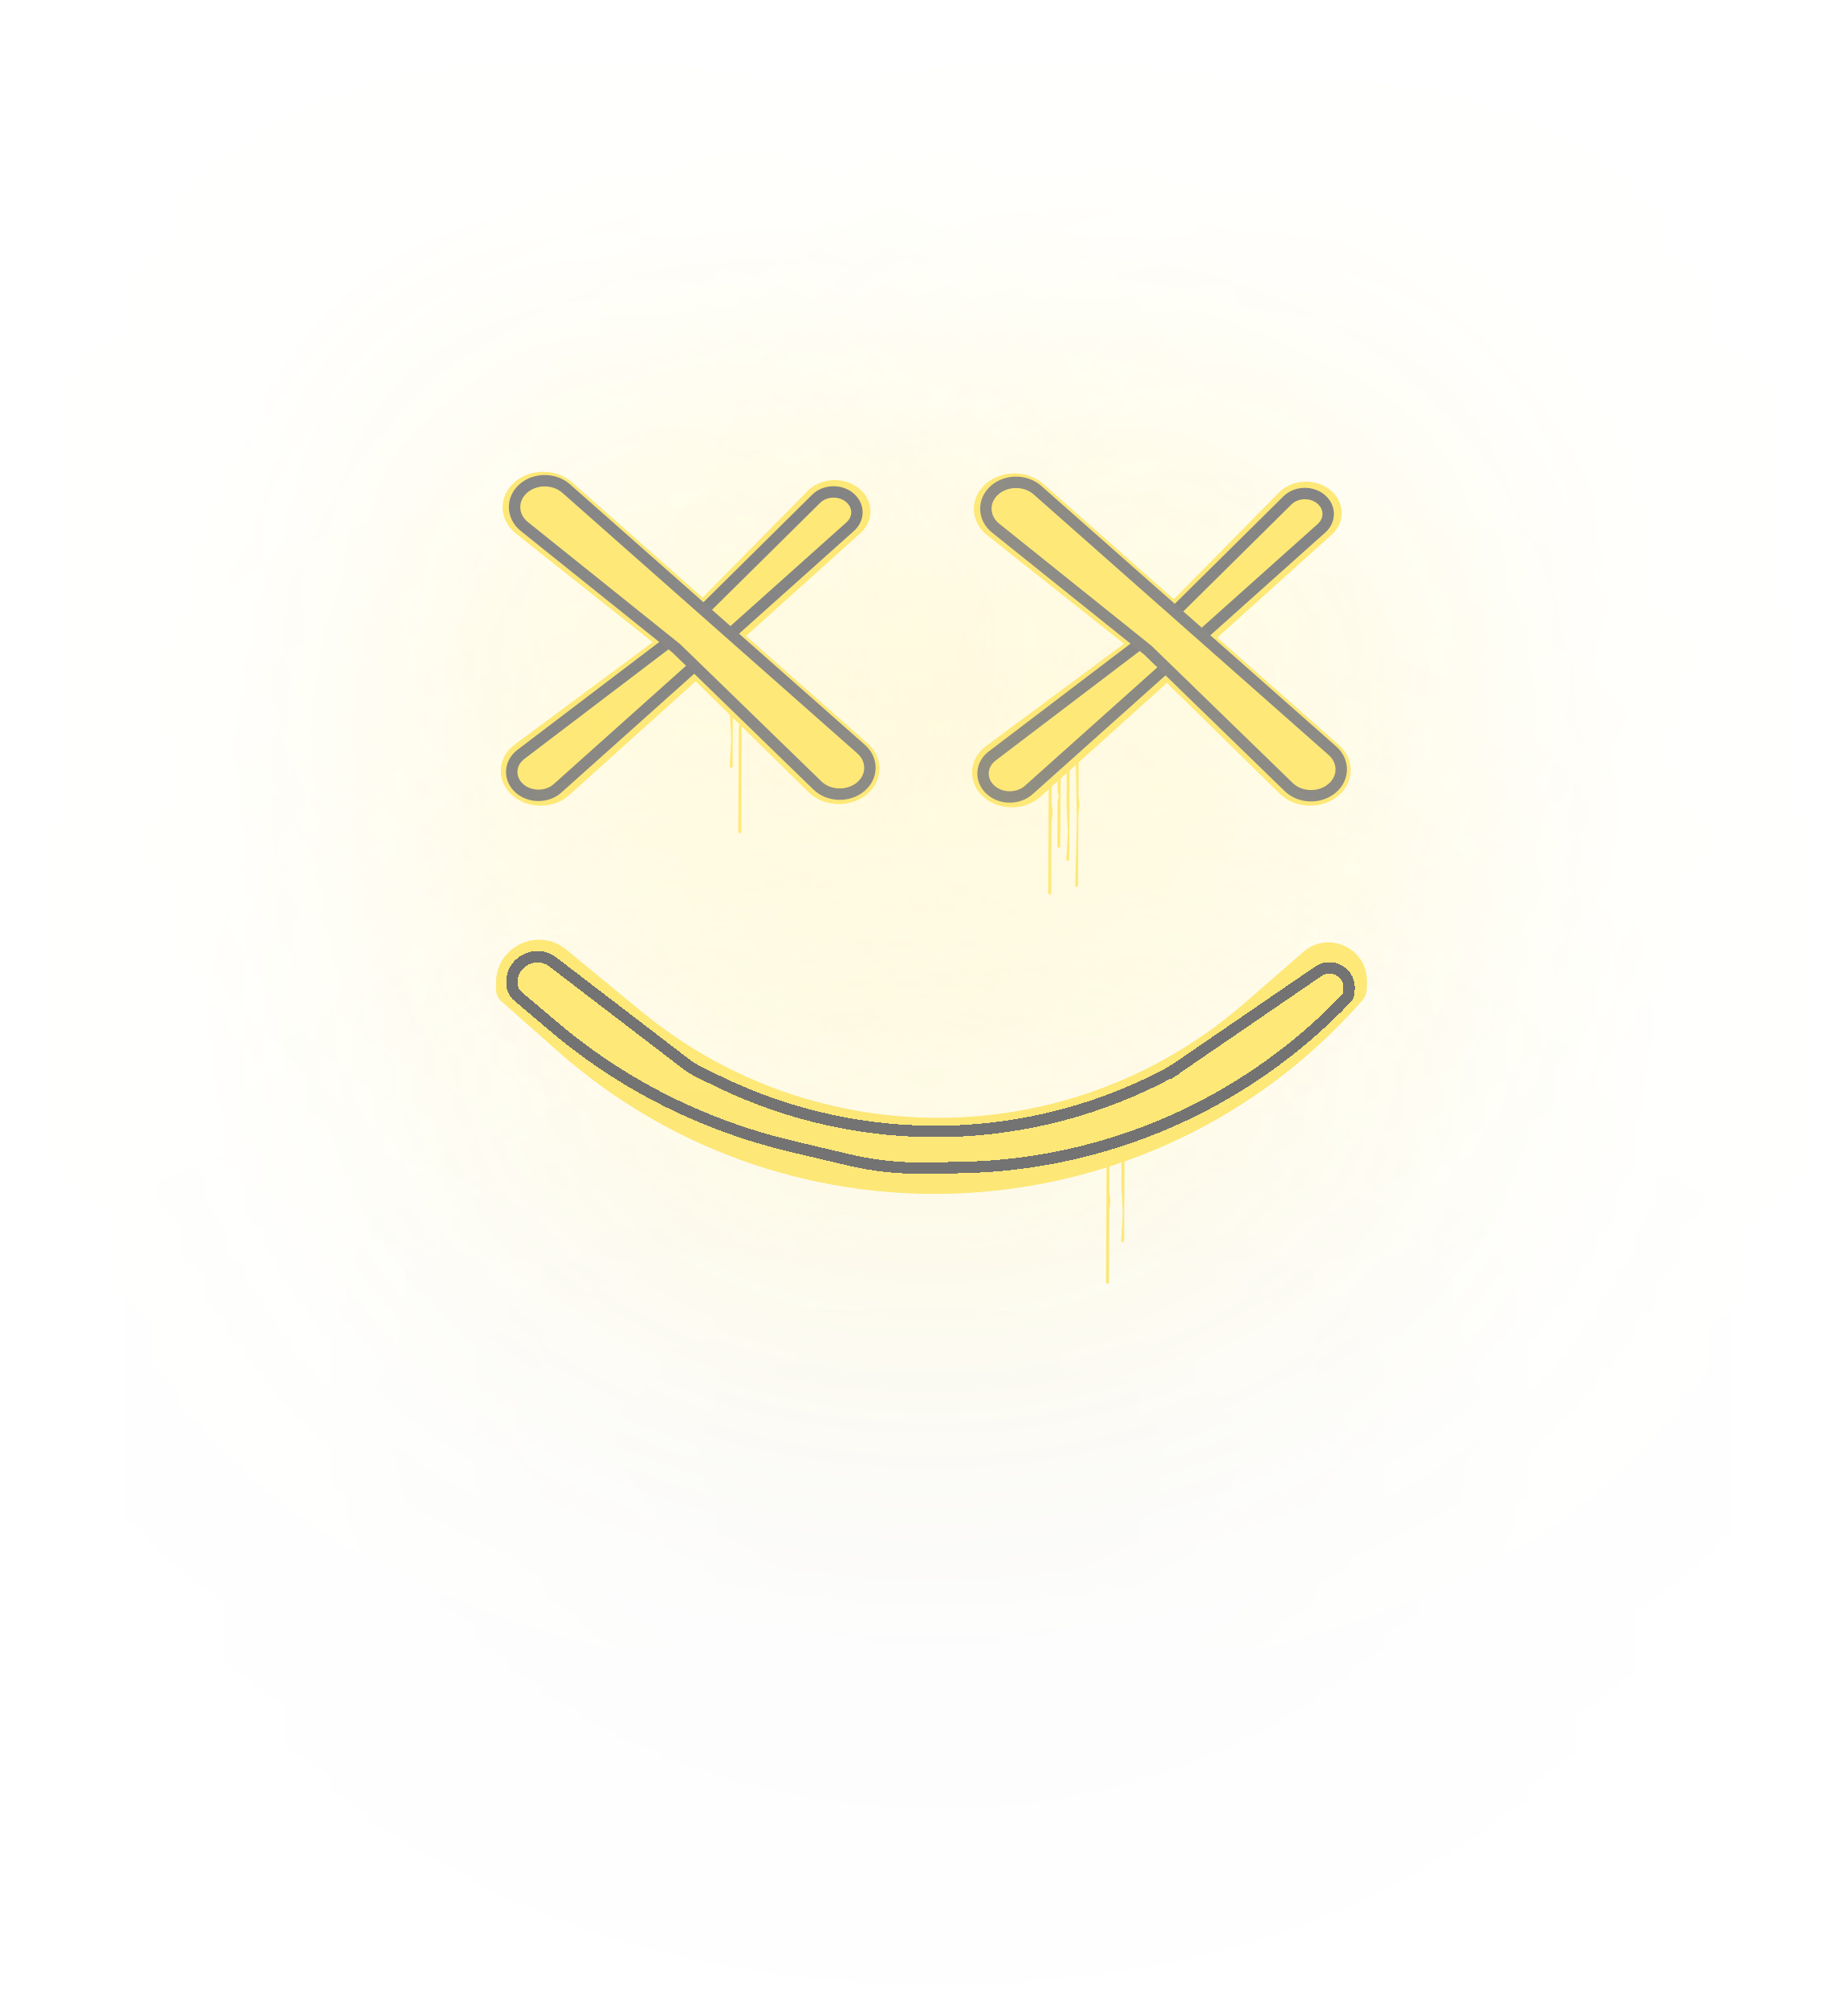
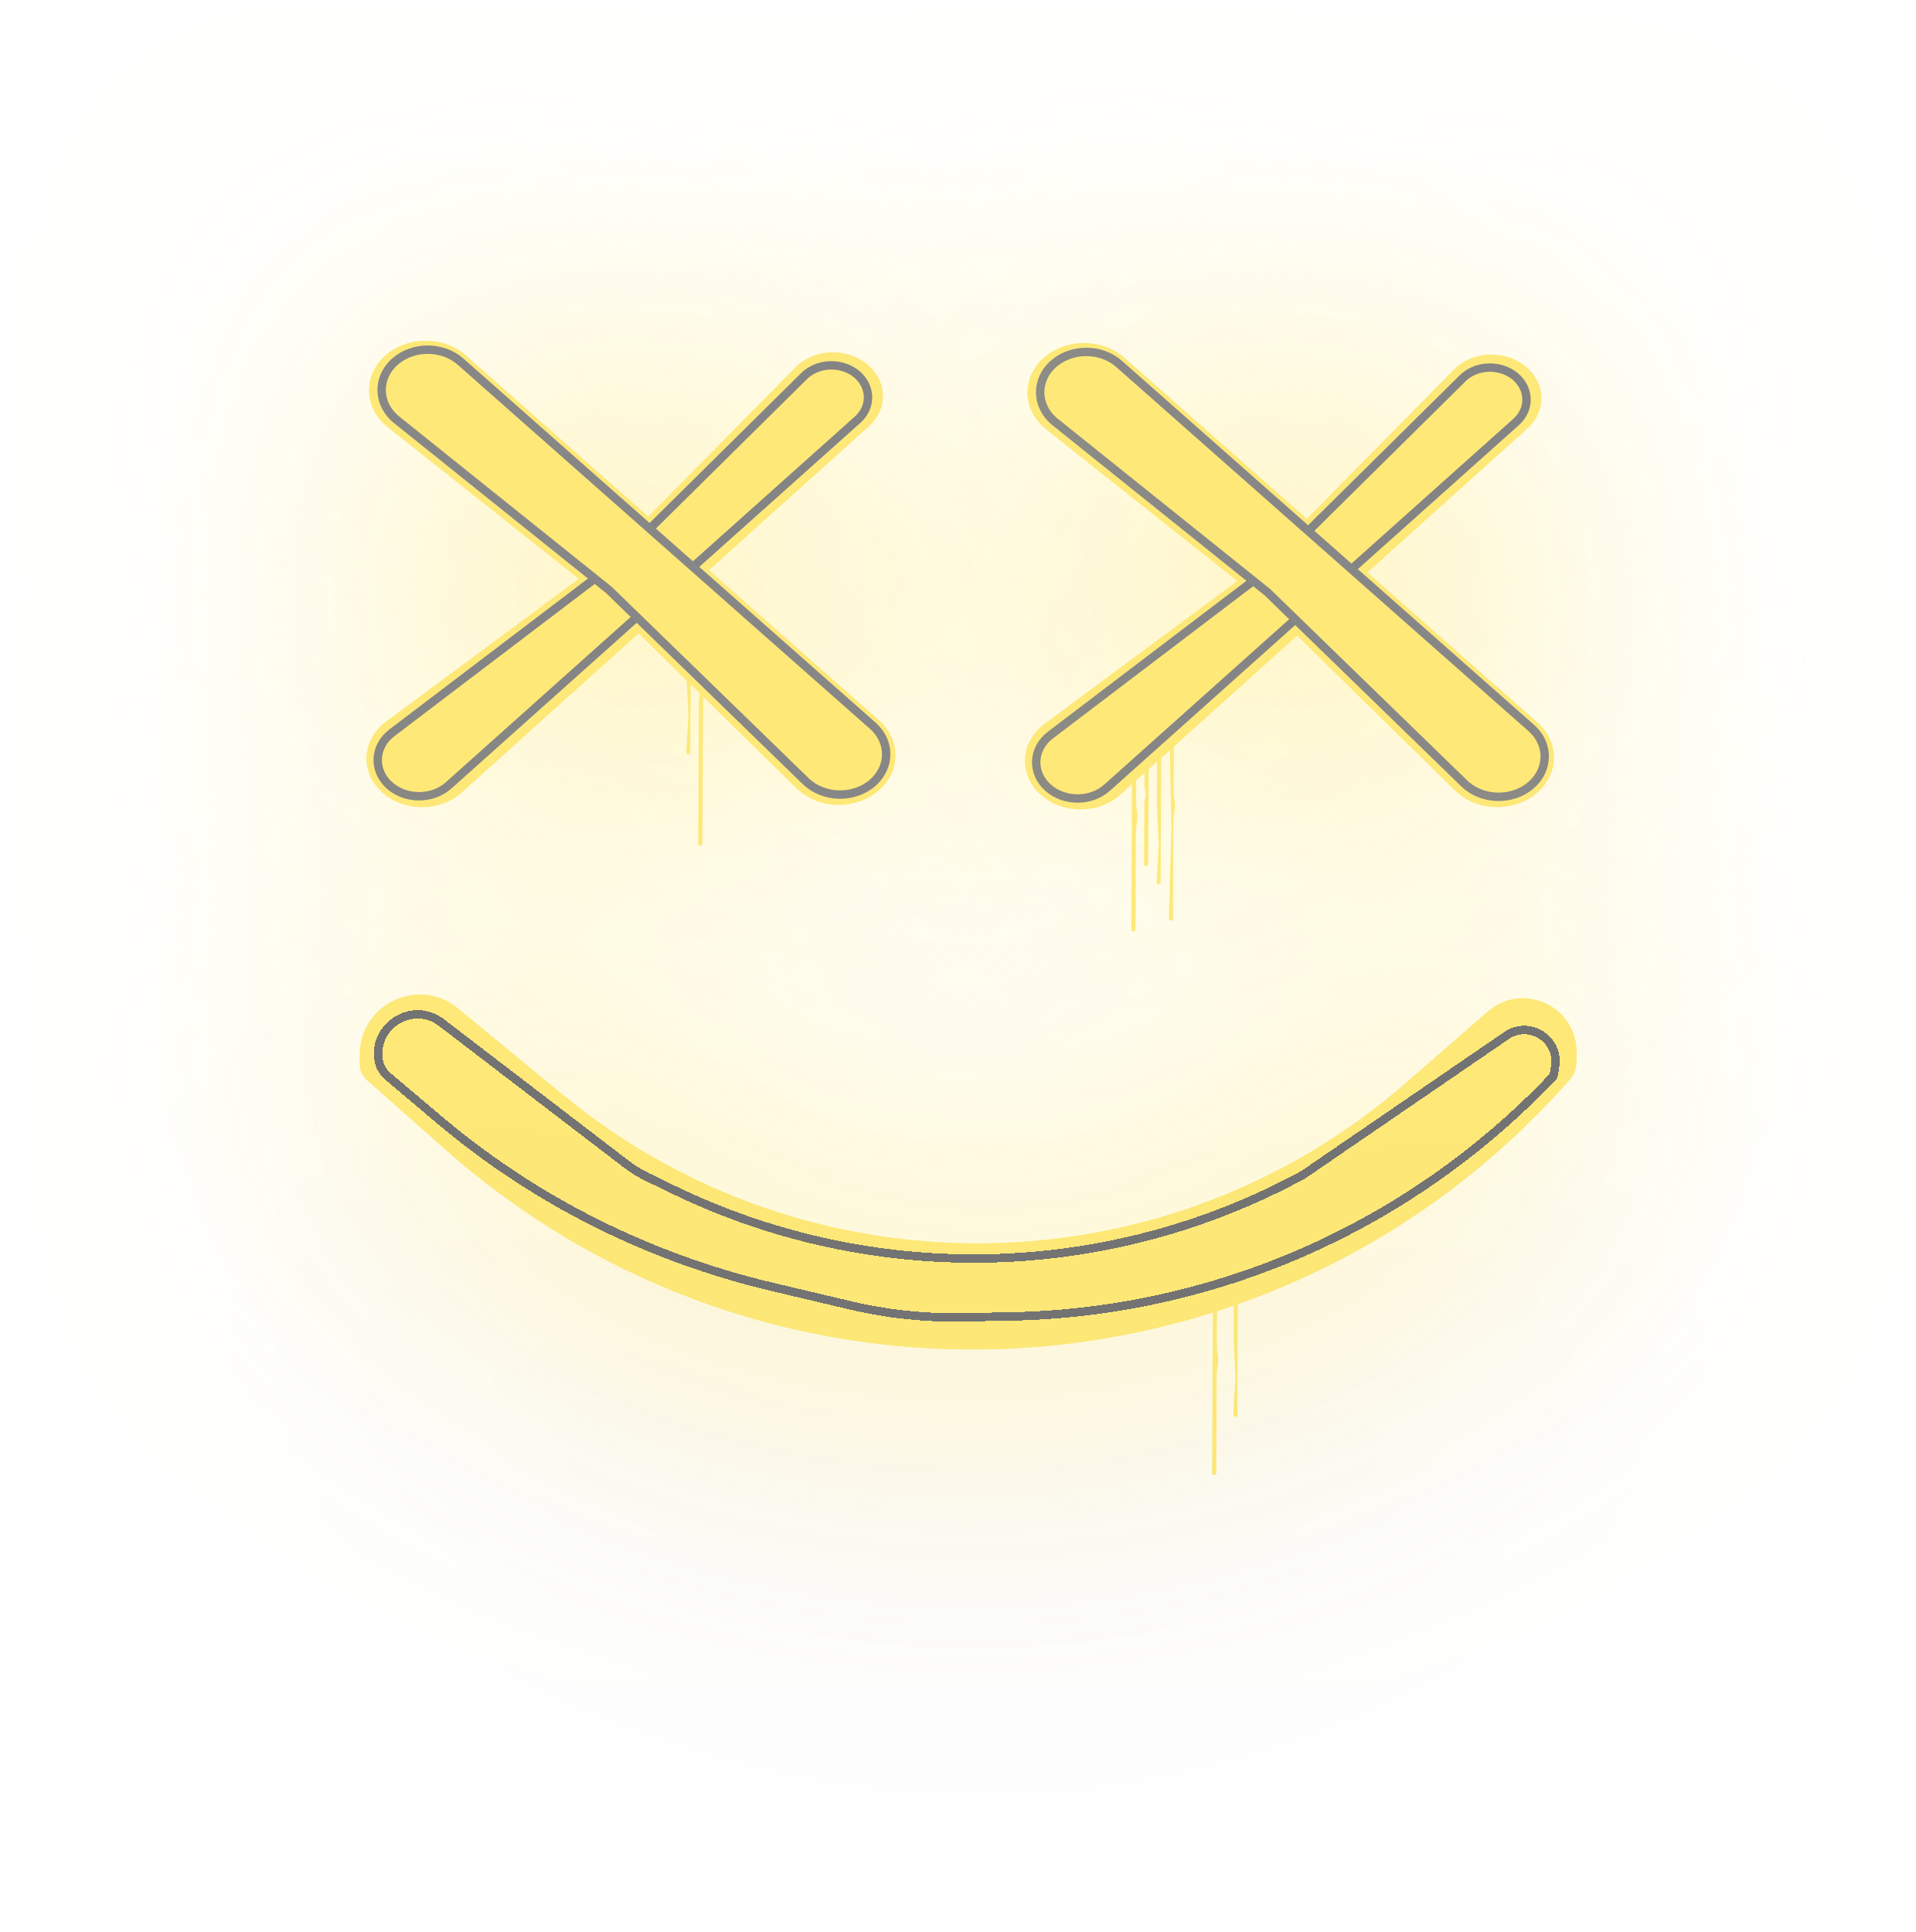
- <svg xmlns="http://www.w3.org/2000/svg" width="81" height="88" viewBox="0 0 81 88" fill="none">
+ <svg xmlns="http://www.w3.org/2000/svg" width="114" height="115" viewBox="0 0 114 115" fill="none">
  <g opacity="0.55">
-     <g filter="url(#filter0_d_387_257)">
-       <path d="M43.128 34.946C42.413 34.313 42.463 33.282 43.239 32.707L49.762 27.872C50.08 27.637 50.376 27.38 50.648 27.104L56.078 21.595C56.748 20.915 57.972 20.974 58.555 21.713V21.713C58.981 22.252 58.911 22.979 58.39 23.448L45.618 34.937C44.938 35.549 43.816 35.553 43.128 34.946V34.946Z" fill="#FED607" />
+     <g filter="url(#filter0_d_293_209)">
+       <path d="M61.958 47.325C60.601 46.125 60.697 44.169 62.167 43.08L74.54 33.91C75.143 33.464 75.705 32.976 76.221 32.453L86.519 22.004C87.789 20.715 90.11 20.826 91.216 22.228C92.023 23.25 91.892 24.629 90.903 25.519L66.679 47.309C65.39 48.469 63.262 48.476 61.958 47.325Z" fill="#FED607" />
    </g>
-     <path d="M46.775 32.889C46.775 32.853 46.805 32.824 46.841 32.824V32.824C46.877 32.824 46.906 32.854 46.906 32.89L46.883 37.681C46.883 37.716 46.854 37.744 46.819 37.744V37.744C46.783 37.744 46.754 37.713 46.756 37.677L46.824 36.486L46.764 35.284L46.775 32.889Z" fill="#FED607" />
-     <path d="M46.378 33.917C46.378 33.881 46.407 33.852 46.443 33.852V33.852C46.479 33.852 46.509 33.882 46.508 33.918L46.493 37.106C46.493 37.142 46.464 37.171 46.428 37.171V37.171C46.392 37.17 46.362 37.141 46.362 37.105L46.37 35.511L46.372 35.174C46.372 35.132 46.38 35.091 46.395 35.052V35.052C46.423 34.979 46.425 34.899 46.401 34.824L46.394 34.801C46.38 34.76 46.374 34.717 46.374 34.674L46.378 33.917Z" fill="#FED607" />
-     <path d="M32.406 29.159C32.406 29.123 32.435 29.094 32.472 29.094V29.094C32.508 29.094 32.537 29.124 32.537 29.16L32.502 36.467C32.502 36.503 32.473 36.532 32.437 36.532V36.532C32.4 36.532 32.371 36.502 32.371 36.466L32.389 32.812L32.392 32.051C32.393 31.96 32.401 31.87 32.416 31.781V31.781C32.445 31.615 32.448 31.445 32.425 31.279L32.416 31.215C32.403 31.126 32.397 31.037 32.398 30.947L32.406 29.159Z" fill="#FED607" />
-     <path d="M47.167 33.235C47.167 33.199 47.196 33.169 47.232 33.169V33.169C47.268 33.169 47.297 33.199 47.297 33.234L47.29 34.6L47.289 34.827C47.289 34.904 47.295 34.981 47.309 35.057V35.057C47.338 35.209 47.337 35.364 47.307 35.516V35.516C47.293 35.592 47.285 35.668 47.285 35.745L47.283 36.03L47.27 38.826C47.27 38.862 47.241 38.891 47.205 38.891V38.891C47.169 38.89 47.14 38.86 47.141 38.824L47.218 36.03L47.167 33.235Z" fill="#FED607" />
-     <path d="M45.988 33.572C45.988 33.536 46.018 33.507 46.054 33.507V33.507C46.09 33.507 46.119 33.537 46.119 33.573L46.112 34.938L46.111 35.165C46.111 35.242 46.118 35.319 46.132 35.395V35.395C46.16 35.547 46.159 35.702 46.13 35.854V35.854C46.115 35.929 46.107 36.006 46.107 36.083L46.105 36.368L46.092 39.163C46.092 39.199 46.063 39.228 46.027 39.228V39.228C45.99 39.228 45.961 39.199 45.962 39.163L45.988 33.572Z" fill="#FED607" />
-     <path d="M32.015 28.814C32.016 28.778 32.045 28.749 32.081 28.749V28.749C32.117 28.749 32.146 28.778 32.146 28.814L32.123 33.606C32.123 33.641 32.095 33.669 32.059 33.669V33.669C32.023 33.669 31.994 33.638 31.996 33.602L32.064 32.41L32.004 31.209L32.015 28.814Z" fill="#FED607" />
-     <g filter="url(#filter1_d_387_257)">
-       <path d="M58.7 34.875C57.975 35.504 56.795 35.471 56.115 34.804L49.972 28.776L43.287 23.47C42.53 22.869 42.503 21.835 43.228 21.207V21.207C43.927 20.601 45.056 20.607 45.749 21.219L58.711 32.669C59.404 33.282 59.4 34.27 58.7 34.875V34.875Z" fill="#FED607" />
+     <path d="M68.874 43.425C68.875 43.356 68.93 43.301 68.999 43.301C69.067 43.302 69.123 43.358 69.123 43.426L69.079 52.514C69.079 52.581 69.025 52.635 68.958 52.634C68.889 52.634 68.834 52.576 68.838 52.507L68.966 50.247L68.853 47.967L68.874 43.425Z" fill="#FED607" />
+     <path d="M68.121 45.375C68.121 45.306 68.177 45.251 68.245 45.252C68.314 45.252 68.369 45.308 68.369 45.376L68.34 51.422C68.34 51.491 68.284 51.546 68.215 51.546C68.147 51.545 68.092 51.49 68.092 51.421L68.106 48.398L68.109 47.758C68.11 47.679 68.124 47.601 68.153 47.527C68.206 47.389 68.211 47.236 68.165 47.095L68.151 47.051C68.126 46.973 68.113 46.892 68.114 46.809L68.121 45.375Z" fill="#FED607" />
+     <path d="M41.621 36.351C41.622 36.282 41.678 36.227 41.746 36.227C41.815 36.227 41.87 36.283 41.87 36.352L41.804 50.211C41.804 50.28 41.748 50.335 41.679 50.335C41.611 50.334 41.556 50.279 41.556 50.21L41.589 43.28L41.596 41.836C41.596 41.664 41.612 41.493 41.641 41.324C41.696 41.009 41.702 40.688 41.657 40.371L41.64 40.25C41.616 40.082 41.605 39.912 41.605 39.742L41.621 36.351Z" fill="#FED607" />
+     <path d="M69.618 44.081C69.617 44.012 69.673 43.956 69.742 43.956C69.809 43.956 69.864 44.012 69.864 44.079L69.851 46.67L69.849 47.101C69.849 47.247 69.862 47.393 69.888 47.537C69.942 47.825 69.941 48.12 69.884 48.408C69.856 48.551 69.842 48.697 69.841 48.843L69.839 49.383L69.814 54.686C69.813 54.754 69.758 54.809 69.69 54.808C69.621 54.808 69.566 54.751 69.568 54.682L69.715 49.382L69.618 44.081Z" fill="#FED607" />
+     <path d="M67.38 44.72C67.381 44.652 67.436 44.596 67.505 44.597C67.573 44.597 67.629 44.653 67.628 44.721L67.616 47.31L67.614 47.742C67.613 47.888 67.626 48.034 67.653 48.177C67.707 48.465 67.705 48.761 67.649 49.048C67.621 49.192 67.606 49.337 67.606 49.483L67.603 50.023L67.578 55.325C67.578 55.394 67.522 55.449 67.454 55.449C67.385 55.449 67.33 55.393 67.33 55.324L67.38 44.72Z" fill="#FED607" />
+     <path d="M40.88 35.696C40.881 35.627 40.936 35.572 41.005 35.572C41.073 35.573 41.129 35.629 41.128 35.697L41.085 44.785C41.085 44.852 41.031 44.906 40.964 44.905C40.895 44.905 40.84 44.847 40.844 44.778L40.972 42.518L40.859 40.238L40.88 35.696Z" fill="#FED607" />
+     <g filter="url(#filter1_d_293_209)">
+       <path d="M91.491 47.192C90.116 48.384 87.878 48.322 86.588 47.056L74.938 35.624L62.258 25.56C60.822 24.42 60.772 22.46 62.148 21.268C63.473 20.119 65.613 20.13 66.927 21.291L91.511 43.007C92.826 44.169 92.817 46.042 91.491 47.192Z" fill="#FED607" />
    </g>
-     <path d="M50.478 27.846L50.491 27.836L50.503 27.825L56.451 21.941C56.9 21.497 57.709 21.552 58.076 22.051C58.334 22.402 58.28 22.861 57.947 23.159L45.111 34.636C44.654 35.045 43.903 35.047 43.443 34.64C42.966 34.219 42.995 33.534 43.506 33.146L50.478 27.846Z" stroke="#1F1F20" stroke-width="0.5" />
-     <path d="M50.33 28.509L50.322 28.501L50.312 28.493L43.657 23.157C43.1 22.711 43.083 21.947 43.619 21.483C44.137 21.033 44.974 21.037 45.489 21.491L58.425 32.919C58.94 33.374 58.937 34.107 58.418 34.556C57.881 35.021 57.009 34.999 56.504 34.507L50.33 28.509Z" fill="#FED607" stroke="#252424" stroke-width="0.5" />
-     <g filter="url(#filter2_d_387_257)">
-       <path d="M22.464 34.875C21.748 34.243 21.799 33.212 22.575 32.637L29.098 27.802C29.416 27.567 29.712 27.31 29.984 27.034L35.414 21.524C36.084 20.845 37.308 20.903 37.891 21.642V21.642C38.317 22.182 38.247 22.908 37.726 23.378L24.954 34.867C24.273 35.478 23.151 35.482 22.464 34.875V34.875Z" fill="#FED607" />
+     <path d="M75.74 33.702L75.753 33.692L75.765 33.681L87.047 22.522C88.003 21.577 89.727 21.693 90.507 22.756C91.056 23.503 90.943 24.483 90.234 25.117L65.889 46.885C64.929 47.743 63.352 47.746 62.385 46.892C61.384 46.008 61.444 44.569 62.517 43.754L75.74 33.702Z" stroke="#1F1F20" stroke-width="0.5" />
+     <path d="M75.439 35.257L75.431 35.249L75.421 35.241L62.8 25.121C61.642 24.193 61.606 22.608 62.72 21.642C63.797 20.709 65.535 20.717 66.603 21.661L91.139 43.335C92.208 44.279 92.201 45.801 91.123 46.735C90.009 47.7 88.198 47.654 87.148 46.633L75.439 35.257Z" fill="#FED607" stroke="#252424" stroke-width="0.5" />
+     <g filter="url(#filter2_d_293_209)">
+       <path d="M22.766 47.191C21.408 45.992 21.504 44.036 22.975 42.947L35.348 33.777C35.95 33.33 36.512 32.843 37.028 32.32L47.327 21.871C48.597 20.582 50.917 20.692 52.024 22.094C52.831 23.117 52.7 24.496 51.711 25.385L27.487 47.175C26.197 48.336 24.069 48.343 22.766 47.191Z" fill="#FED607" />
    </g>
-     <g filter="url(#filter3_d_387_257)">
-       <path d="M38.036 34.805C37.311 35.434 36.131 35.401 35.451 34.733L29.308 28.706L22.623 23.399C21.866 22.798 21.839 21.765 22.564 21.137V21.137C23.263 20.531 24.392 20.536 25.085 21.148L38.047 32.599C38.74 33.211 38.736 34.199 38.036 34.805V34.805Z" fill="#FED607" />
+     <g filter="url(#filter3_d_293_209)">
+       <path d="M52.3 47.058C50.924 48.251 48.686 48.188 47.396 46.922L35.746 35.491L23.067 25.427C21.631 24.287 21.58 22.327 22.956 21.135C24.281 19.986 26.421 19.996 27.736 21.157L52.32 42.874C53.635 44.036 53.626 45.909 52.3 47.058Z" fill="#FED607" />
    </g>
-     <path d="M29.813 27.776L29.826 27.766L29.838 27.754L35.786 21.87C36.235 21.427 37.044 21.482 37.411 21.98C37.669 22.331 37.615 22.791 37.282 23.089L24.446 34.566C23.989 34.975 23.238 34.976 22.778 34.57C22.301 34.149 22.33 33.464 22.841 33.076L29.813 27.776Z" stroke="#1F1F20" stroke-width="0.5" />
-     <path d="M29.665 28.439L29.657 28.43L29.647 28.423L22.992 23.087C22.435 22.64 22.417 21.877 22.954 21.412C23.472 20.963 24.309 20.967 24.824 21.421L37.76 32.849C38.275 33.303 38.271 34.036 37.753 34.486C37.216 34.951 36.344 34.928 35.839 34.437L29.665 28.439Z" fill="#FED607" stroke="#252424" stroke-width="0.5" />
-     <path d="M48.522 50.636C48.522 50.6 48.552 50.571 48.588 50.571V50.571C48.624 50.571 48.653 50.6 48.653 50.637L48.647 52.002L48.645 52.229C48.645 52.306 48.652 52.383 48.666 52.459V52.459C48.694 52.61 48.693 52.766 48.664 52.918V52.918C48.649 52.993 48.641 53.07 48.641 53.147L48.64 53.432L48.627 56.227C48.626 56.263 48.597 56.292 48.561 56.292V56.292C48.525 56.292 48.495 56.263 48.496 56.226L48.522 50.636Z" fill="#FED607" />
-     <path d="M49.181 49.609C49.181 49.573 49.211 49.544 49.247 49.544V49.544C49.283 49.544 49.312 49.574 49.312 49.61L49.289 54.401C49.289 54.436 49.261 54.464 49.225 54.464V54.464C49.189 54.464 49.16 54.433 49.162 54.397L49.23 53.206L49.17 52.004L49.181 49.609Z" fill="#FED607" />
-     <g filter="url(#filter4_d_387_257)">
-       <path d="M21.746 43.082C21.753 41.493 23.602 40.625 24.829 41.634L28.136 44.353C35.852 50.698 47.022 50.543 54.56 43.987L57.15 41.735C58.242 40.785 59.944 41.565 59.937 43.013L59.936 43.317C59.935 43.528 59.857 43.731 59.718 43.889V43.889C50.586 54.256 34.77 55.235 24.429 46.072L21.982 43.904C21.83 43.769 21.744 43.576 21.744 43.373L21.746 43.082Z" fill="#FED607" />
+     <path d="M36.548 33.569L36.561 33.559L36.572 33.548L47.855 22.388C48.81 21.443 50.534 21.56 51.315 22.623C51.864 23.37 51.751 24.349 51.041 24.983L26.697 46.751C25.737 47.609 24.159 47.613 23.192 46.758C22.192 45.874 22.252 44.435 23.324 43.62L36.548 33.569Z" stroke="#1F1F20" stroke-width="0.5" />
+     <path d="M36.247 35.123L36.239 35.115L36.229 35.107L23.607 24.988C22.45 24.059 22.413 22.474 23.527 21.509C24.604 20.575 26.343 20.584 27.411 21.527L51.947 43.201C53.015 44.145 53.008 45.667 51.931 46.601C50.817 47.566 49.006 47.52 47.955 46.499L36.247 35.123Z" fill="#FED607" stroke="#252424" stroke-width="0.5" />
+     <path d="M72.188 77.083C72.188 77.014 72.244 76.959 72.312 76.96C72.381 76.96 72.436 77.016 72.436 77.084L72.424 79.673L72.422 80.105C72.421 80.251 72.434 80.397 72.461 80.54C72.514 80.828 72.513 81.124 72.457 81.411C72.429 81.554 72.414 81.7 72.413 81.846L72.411 82.386L72.386 87.688C72.385 87.757 72.33 87.812 72.261 87.812C72.193 87.811 72.137 87.755 72.138 87.687L72.188 77.083Z" fill="#FED607" />
+     <path d="M73.438 75.135C73.438 75.067 73.494 75.011 73.562 75.012C73.631 75.012 73.686 75.068 73.686 75.136L73.643 84.224C73.643 84.291 73.588 84.345 73.522 84.345C73.452 84.344 73.398 84.286 73.401 84.217L73.53 81.957L73.416 79.678L73.438 75.135Z" fill="#FED607" />
+     <g filter="url(#filter4_d_293_209)">
+       <path d="M21.405 62.756C21.419 59.743 24.925 58.097 27.253 60.011L33.524 65.167C48.159 77.201 69.344 76.907 83.639 64.473L88.551 60.201C90.622 58.4 93.851 59.88 93.838 62.625L93.835 63.201C93.833 63.601 93.686 63.987 93.422 64.287C76.102 83.949 46.106 85.805 26.494 68.427L21.852 64.314C21.564 64.059 21.4 63.693 21.402 63.308L21.405 62.756Z" fill="#FED607" />
    </g>
-     <g filter="url(#filter5_d_387_257)">
-       <path d="M59.147 43.425L59.118 43.634C59.112 43.676 59.093 43.715 59.063 43.746C54.633 48.403 48.518 51.087 42.091 51.193L40.592 51.218C39.446 51.237 38.303 51.114 37.188 50.85L35.566 50.466L34.713 50.264C33.081 49.878 31.491 49.331 29.966 48.631C27.929 47.696 26.028 46.489 24.316 45.042L22.707 43.683C22.573 43.569 22.485 43.411 22.458 43.238C22.305 42.242 23.443 41.568 24.243 42.181L30.043 46.623C30.254 46.784 30.48 46.924 30.719 47.039L31.535 47.435C37.846 50.492 45.245 50.319 51.407 46.969L51.287 46.75L51.428 46.956L57.803 42.59C58.423 42.165 59.253 42.68 59.147 43.425Z" stroke="black" stroke-width="0.5" shape-rendering="crispEdges" />
+     <g filter="url(#filter5_d_293_209)">
+       <path d="M77.551 69.932L77.563 69.926L77.573 69.919L89.663 61.639C91.001 60.723 92.789 61.833 92.561 63.438L92.505 63.834C92.487 63.961 92.43 64.078 92.343 64.17L92.524 64.342L92.343 64.17C83.899 73.047 72.244 78.161 59.994 78.364L57.151 78.412C54.96 78.448 52.772 78.211 50.639 77.707L47.563 76.979L45.946 76.596C42.836 75.86 39.806 74.818 36.901 73.484C33.019 71.702 29.396 69.401 26.134 66.644L23.083 64.067C22.787 63.817 22.592 63.468 22.533 63.086C22.213 60.998 24.599 59.585 26.276 60.869L37.277 69.294C37.665 69.591 38.081 69.847 38.521 70.06L40.068 70.81C51.973 76.578 65.929 76.251 77.551 69.932Z" stroke="black" stroke-width="0.5" shape-rendering="crispEdges" />
    </g>
  </g>
  <defs>
-     <filter id="filter0_d_387_257" x="21.623" y="1.12" width="58.21" height="56.279" filterUnits="userSpaceOnUse" color-interpolation-filters="sRGB">
+     <filter id="filter0_d_293_209" x="39.999" y="1.103" width="72.745" height="69.081" filterUnits="userSpaceOnUse" color-interpolation-filters="sRGB">
      <feFlood flood-opacity="0" result="BackgroundImageFix" />
      <feColorMatrix in="SourceAlpha" type="matrix" values="0 0 0 0 0 0 0 0 0 0 0 0 0 0 0 0 0 0 127 0" result="hardAlpha" />
      <feOffset dy="1" />
      <feGaussianBlur stdDeviation="10.5" />
      <feComposite in2="hardAlpha" operator="out" />
      <feColorMatrix type="matrix" values="0 0 0 0 0.996 0 0 0 0 0.841 0 0 0 0 0.027 0 0 0 1 0" />
-       <feBlend mode="normal" in2="BackgroundImageFix" result="effect1_dropShadow_387_257" />
-       <feBlend mode="normal" in="SourceGraphic" in2="effect1_dropShadow_387_257" result="shape" />
+       <feBlend mode="normal" in2="BackgroundImageFix" result="effect1_dropShadow_293_209" />
+       <feBlend mode="normal" in="SourceGraphic" in2="effect1_dropShadow_293_209" result="shape" />
    </filter>
-     <filter id="filter1_d_387_257" x="21.701" y="0.756" width="58.527" height="56.57" filterUnits="userSpaceOnUse" color-interpolation-filters="sRGB">
+     <filter id="filter1_d_293_209" x="40.148" y="0.413" width="73.344" height="69.634" filterUnits="userSpaceOnUse" color-interpolation-filters="sRGB">
      <feFlood flood-opacity="0" result="BackgroundImageFix" />
      <feColorMatrix in="SourceAlpha" type="matrix" values="0 0 0 0 0 0 0 0 0 0 0 0 0 0 0 0 0 0 127 0" result="hardAlpha" />
      <feOffset dy="1" />
      <feGaussianBlur stdDeviation="10.5" />
      <feComposite in2="hardAlpha" operator="out" />
      <feColorMatrix type="matrix" values="0 0 0 0 0.996 0 0 0 0 0.841 0 0 0 0 0.027 0 0 0 1 0" />
-       <feBlend mode="normal" in2="BackgroundImageFix" result="effect1_dropShadow_387_257" />
-       <feBlend mode="normal" in="SourceGraphic" in2="effect1_dropShadow_387_257" result="shape" />
+       <feBlend mode="normal" in2="BackgroundImageFix" result="effect1_dropShadow_293_209" />
+       <feBlend mode="normal" in="SourceGraphic" in2="effect1_dropShadow_293_209" result="shape" />
    </filter>
-     <filter id="filter2_d_387_257" x="0.958" y="1.049" width="58.21" height="56.279" filterUnits="userSpaceOnUse" color-interpolation-filters="sRGB">
+     <filter id="filter2_d_293_209" x="0.807" y="0.97" width="72.745" height="69.081" filterUnits="userSpaceOnUse" color-interpolation-filters="sRGB">
      <feFlood flood-opacity="0" result="BackgroundImageFix" />
      <feColorMatrix in="SourceAlpha" type="matrix" values="0 0 0 0 0 0 0 0 0 0 0 0 0 0 0 0 0 0 127 0" result="hardAlpha" />
      <feOffset dy="1" />
      <feGaussianBlur stdDeviation="10.5" />
      <feComposite in2="hardAlpha" operator="out" />
      <feColorMatrix type="matrix" values="0 0 0 0 0.996 0 0 0 0 0.841 0 0 0 0 0.027 0 0 0 1 0" />
-       <feBlend mode="normal" in2="BackgroundImageFix" result="effect1_dropShadow_387_257" />
-       <feBlend mode="normal" in="SourceGraphic" in2="effect1_dropShadow_387_257" result="shape" />
+       <feBlend mode="normal" in2="BackgroundImageFix" result="effect1_dropShadow_293_209" />
+       <feBlend mode="normal" in="SourceGraphic" in2="effect1_dropShadow_293_209" result="shape" />
    </filter>
-     <filter id="filter3_d_387_257" x="1.037" y="0.686" width="58.527" height="56.57" filterUnits="userSpaceOnUse" color-interpolation-filters="sRGB">
+     <filter id="filter3_d_293_209" x="0.956" y="0.28" width="73.344" height="69.634" filterUnits="userSpaceOnUse" color-interpolation-filters="sRGB">
      <feFlood flood-opacity="0" result="BackgroundImageFix" />
      <feColorMatrix in="SourceAlpha" type="matrix" values="0 0 0 0 0 0 0 0 0 0 0 0 0 0 0 0 0 0 127 0" result="hardAlpha" />
      <feOffset dy="1" />
      <feGaussianBlur stdDeviation="10.5" />
      <feComposite in2="hardAlpha" operator="out" />
      <feColorMatrix type="matrix" values="0 0 0 0 0.996 0 0 0 0 0.841 0 0 0 0 0.027 0 0 0 1 0" />
-       <feBlend mode="normal" in2="BackgroundImageFix" result="effect1_dropShadow_387_257" />
-       <feBlend mode="normal" in="SourceGraphic" in2="effect1_dropShadow_387_257" result="shape" />
+       <feBlend mode="normal" in2="BackgroundImageFix" result="effect1_dropShadow_293_209" />
+       <feBlend mode="normal" in="SourceGraphic" in2="effect1_dropShadow_293_209" result="shape" />
    </filter>
-     <filter id="filter4_d_387_257" x="1.745" y="21.202" width="78.192" height="51.15" filterUnits="userSpaceOnUse" color-interpolation-filters="sRGB">
+     <filter id="filter4_d_293_209" x="1.402" y="39.19" width="112.436" height="61.148" filterUnits="userSpaceOnUse" color-interpolation-filters="sRGB">
      <feFlood flood-opacity="0" result="BackgroundImageFix" />
      <feColorMatrix in="SourceAlpha" type="matrix" values="0 0 0 0 0 0 0 0 0 0 0 0 0 0 0 0 0 0 127 0" result="hardAlpha" />
      <feOffset />
      <feGaussianBlur stdDeviation="10" />
      <feComposite in2="hardAlpha" operator="out" />
      <feColorMatrix type="matrix" values="0 0 0 0 0.996 0 0 0 0 0.841 0 0 0 0 0.027 0 0 0 1 0" />
-       <feBlend mode="normal" in2="BackgroundImageFix" result="effect1_dropShadow_387_257" />
-       <feBlend mode="normal" in="SourceGraphic" in2="effect1_dropShadow_387_257" result="shape" />
+       <feBlend mode="normal" in2="BackgroundImageFix" result="effect1_dropShadow_293_209" />
+       <feBlend mode="normal" in="SourceGraphic" in2="effect1_dropShadow_293_209" result="shape" />
    </filter>
-     <filter id="filter5_d_387_257" x="2.194" y="37.696" width="77.213" height="49.774" filterUnits="userSpaceOnUse" color-interpolation-filters="sRGB">
+     <filter id="filter5_d_293_209" x="2.254" y="56.128" width="110.577" height="58.537" filterUnits="userSpaceOnUse" color-interpolation-filters="sRGB">
      <feFlood flood-opacity="0" result="BackgroundImageFix" />
      <feColorMatrix in="SourceAlpha" type="matrix" values="0 0 0 0 0 0 0 0 0 0 0 0 0 0 0 0 0 0 127 0" result="hardAlpha" />
      <feOffset dy="16" />
      <feGaussianBlur stdDeviation="10" />
      <feComposite in2="hardAlpha" operator="out" />
      <feColorMatrix type="matrix" values="0 0 0 0 0.122 0 0 0 0 0.122 0 0 0 0 0.125 0 0 0 0.66 0" />
-       <feBlend mode="normal" in2="BackgroundImageFix" result="effect1_dropShadow_387_257" />
-       <feBlend mode="normal" in="SourceGraphic" in2="effect1_dropShadow_387_257" result="shape" />
+       <feBlend mode="normal" in2="BackgroundImageFix" result="effect1_dropShadow_293_209" />
+       <feBlend mode="normal" in="SourceGraphic" in2="effect1_dropShadow_293_209" result="shape" />
    </filter>
  </defs>
</svg>
